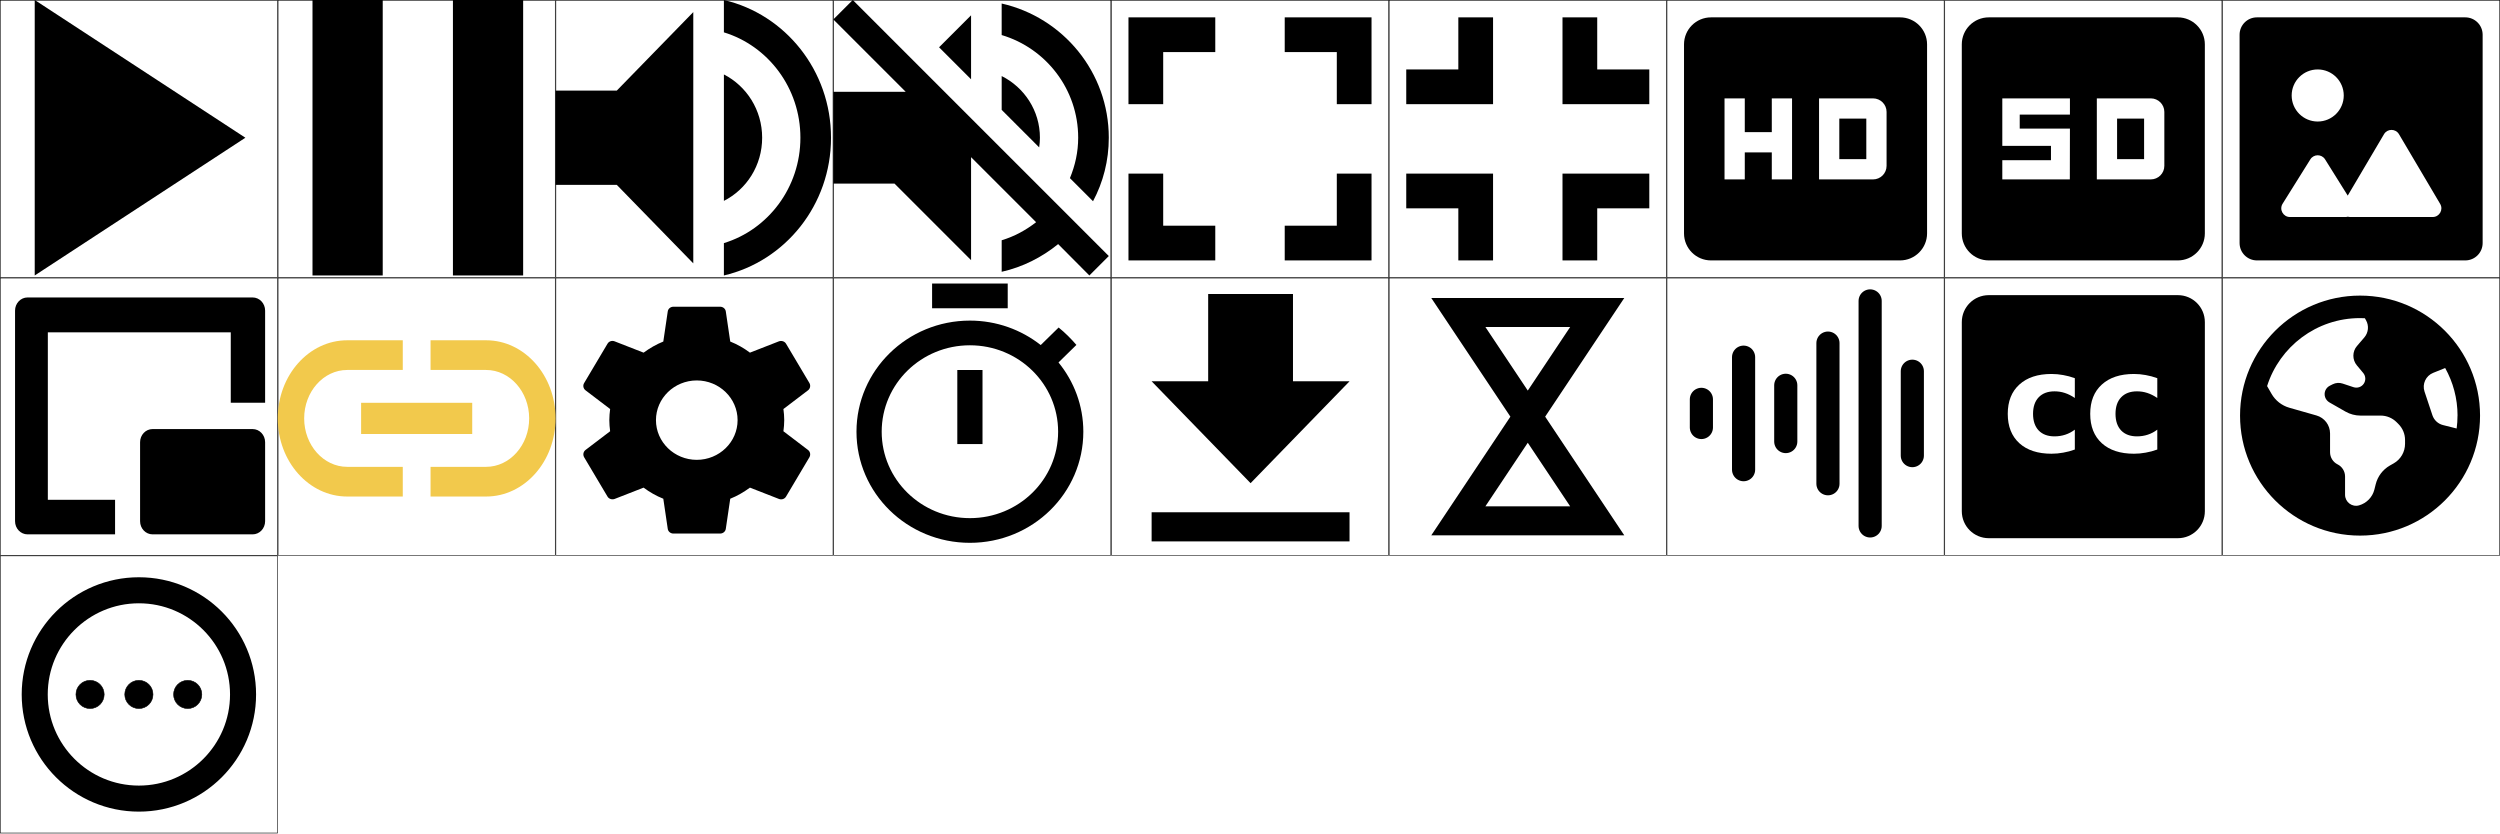
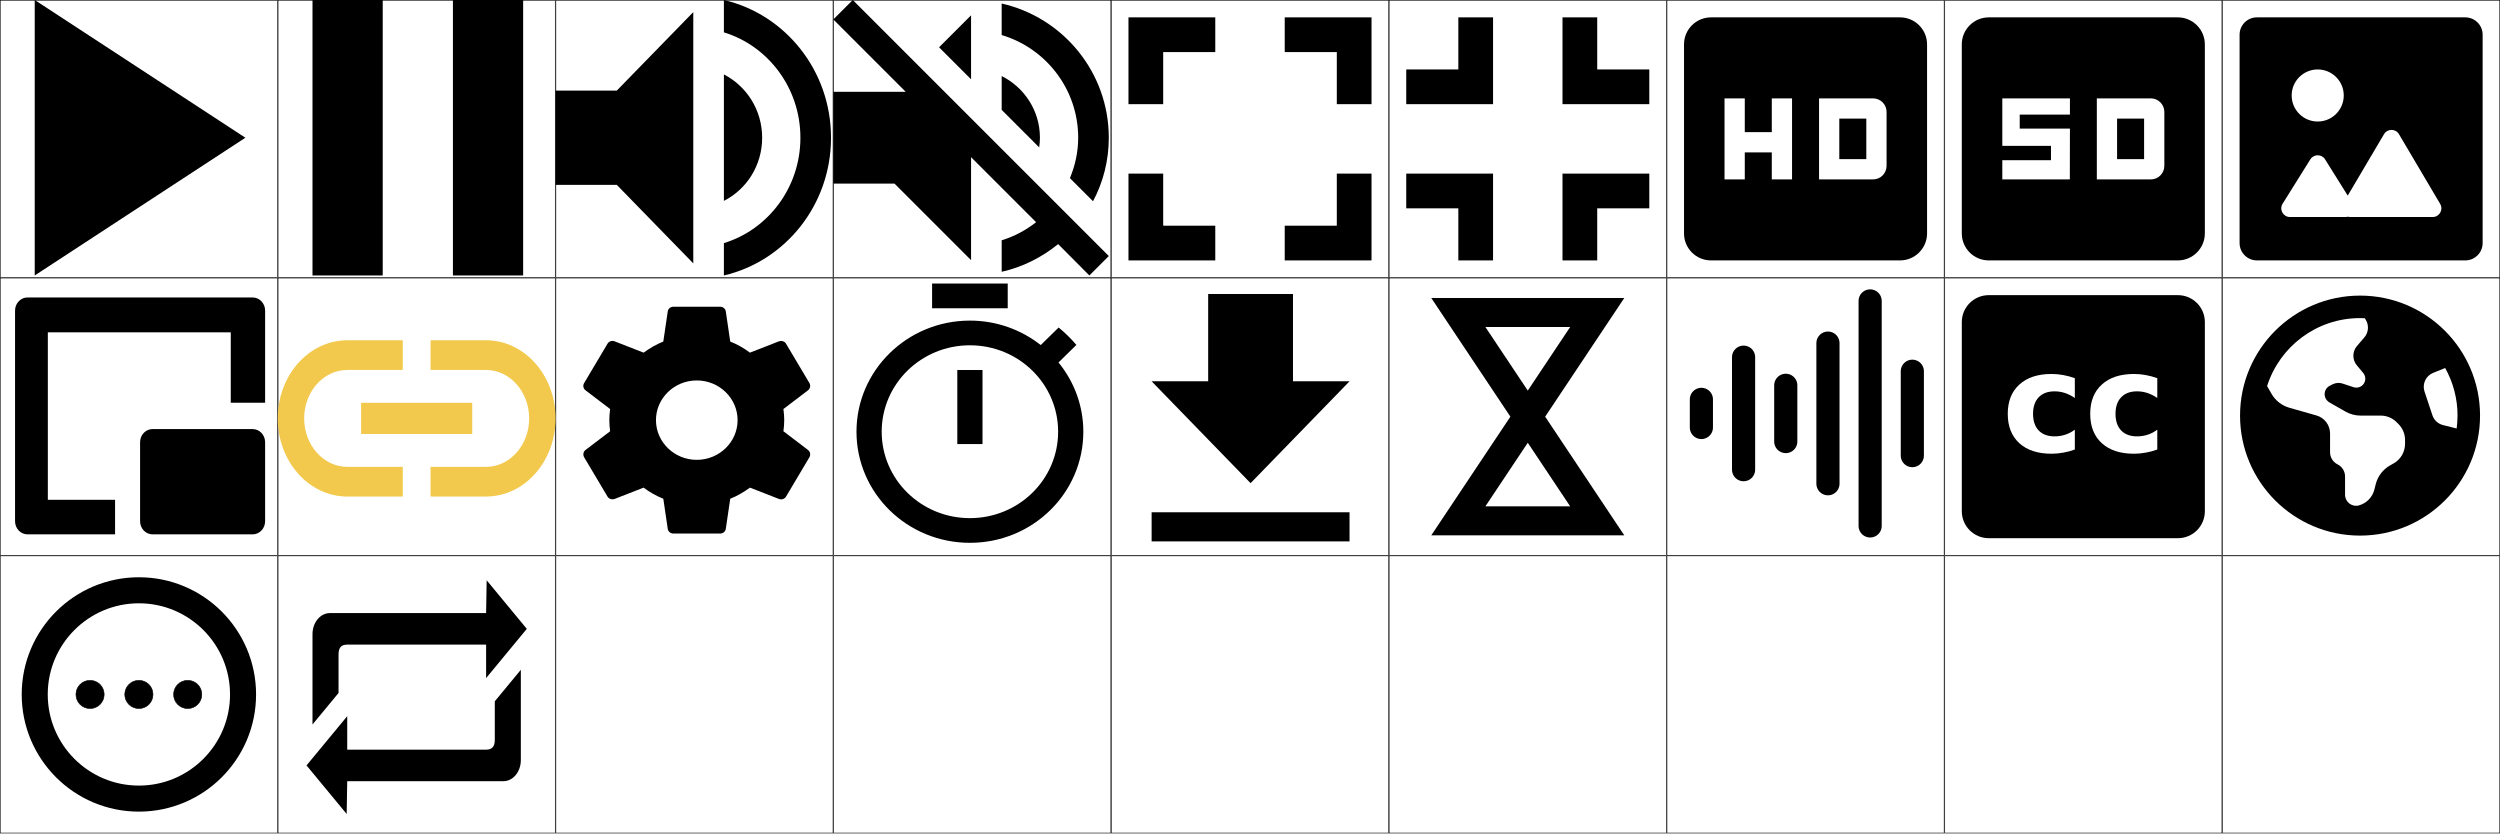
<svg xmlns="http://www.w3.org/2000/svg" viewBox="0 0 216 72">
  <g>
    <use transform="translate(0,0)" href="#rect" width="24" height="24" />
    <use transform="translate(24,0)" href="#rect" width="24" height="24" />
    <use transform="translate(48,0)" href="#rect" width="24" height="24" />
    <use transform="translate(72,0)" href="#rect" width="24" height="24" />
    <use transform="translate(96,0)" href="#rect" width="24" height="24" />
    <use transform="translate(120,0)" href="#rect" width="24" height="24" />
    <use transform="translate(144,0)" href="#rect" width="24" height="24" />
    <use transform="translate(168,0)" href="#rect" width="24" height="24" />
    <use transform="translate(192,0)" href="#rect" width="24" height="24" />
    <use transform="translate(0,24)" href="#rect" width="24" height="24" />
    <use transform="translate(24,24)" href="#rect" width="24" height="24" />
    <use transform="translate(48,24)" href="#rect" width="24" height="24" />
    <use transform="translate(72,24)" href="#rect" width="24" height="24" />
    <use transform="translate(96,24)" href="#rect" width="24" height="24" />
    <use transform="translate(120,24)" href="#rect" width="24" height="24" />
    <use transform="translate(144,24)" href="#rect" width="24" height="24" />
    <use transform="translate(168,24)" href="#rect" width="24" height="24" />
    <use transform="translate(192,24)" href="#rect" width="24" height="24" />
    <use transform="translate(0,48)" href="#rect" width="24" height="24" />
+     <use transform="translate(24,48)" href="#rect" width="24" height="24" />
+     <use transform="translate(48,48)" href="#rect" width="24" height="24" />
+     <use transform="translate(72,48)" href="#rect" width="24" height="24" />
+     <use transform="translate(96,48)" href="#rect" width="24" height="24" />
+     <use transform="translate(120,48)" href="#rect" width="24" height="24" />
+     <use transform="translate(144,48)" href="#rect" width="24" height="24" />
+     <use transform="translate(168,48)" href="#rect" width="24" height="24" />
+     <use transform="translate(192,48)" href="#rect" width="24" height="24" />
    <use transform="translate(0,0)" href="#play" width="24" height="24" />
    <use transform="translate(24,0)" href="#pause" width="24" height="24" />
    <use transform="translate(48,0)" href="#speaker" width="24" height="24" />
    <use transform="translate(72,0)" href="#speaker-muted" width="24" height="24" />
    <use transform="translate(96,0)" href="#fullscreen" width="24" height="24" />
    <use transform="translate(120,0)" href="#fullscreen-out" width="24" height="24" />
    <use transform="translate(144,0)" href="#quality-hd" width="24" height="24" />
    <use transform="translate(168,0)" href="#quality-sd" width="24" height="24" />
    <use transform="translate(192,0)" href="#photo" width="24" height="24" />
    <use transform="translate(0,24)" href="#pip" width="24" height="24" />
    <use transform="translate(24,24)" href="#link" style="color:#f2c94c" width="24" height="24" />
    <use transform="translate(48,24)" href="#gear" width="24" height="24" />
    <use transform="translate(72,24)" href="#timer" width="24" height="24" />
    <use transform="translate(96,24)" href="#download" width="24" height="24" />
    <use transform="translate(120,24)" href="#hourglass" width="24" height="24" />
    <use transform="translate(144,24)" href="#soundwave" width="24" height="24" />
    <use transform="translate(168,24)" href="#captions" width="24" height="24" />
    <use transform="translate(192,24)" href="#language" width="24" height="24" />
    <use transform="translate(0,48)" href="#more" width="24" height="24" />
+     <use transform="translate(24,48)" href="#loop" width="24" height="24" />
  </g>
  <defs>
    <symbol id="speaker" viewBox="0 0 24 24" fill="currentColor">
      <path transform="translate(0,0)" d="m 0 7.829 v 8.141 H 5.289 L 11.9 22.755 V 1.045 L 5.289 7.83 H 0 Z M 17.85 11.9 c 0 -2.402 -1.349 -4.464 -3.305 -5.468 v 10.923 C 16.501 16.364 17.85 14.302 17.85 11.9 Z M 14.544 0 v 2.795 c 3.821 1.167 6.611 4.803 6.611 9.105 c 0 4.301 -2.79 7.938 -6.611 9.105 V 23.8 C 19.846 22.565 23.8 17.707 23.8 11.9 C 23.8 6.093 19.846 1.235 14.544 0 Z" />
    </symbol>
    <symbol id="speaker-muted" viewBox="0 0 24 24" fill="currentColor">
      <path transform="translate(0,0)" d="m 17.85 11.9 c 0 -2.34 -1.349 -4.35 -3.305 -5.329 V 9.493 L 17.784 12.733 C 17.823 12.469 17.85 12.191 17.85 11.9 Z m 3.305 0 c 0 1.243 -0.265 2.406 -0.714 3.491 l 1.996 1.996 C 23.311 15.748 23.8 13.883 23.8 11.9 C 23.8 6.241 19.846 1.507 14.544 0.304 V 3.028 C 18.366 4.165 21.155 7.708 21.155 11.9 Z M 1.679 0 L -0 1.679 L 6.254 7.933 H -0 v 7.933 h 5.289 l 6.611 6.611 V 13.579 l 5.62 5.62 c -0.886 0.688 -1.877 1.23 -2.975 1.56 v 2.724 c 1.825 -0.41 3.478 -1.256 4.879 -2.393 l 2.697 2.711 l 1.679 -1.679 l -11.9 -11.9 L 1.679 -0 Z m 10.221 1.322 l -2.764 2.764 l 2.764 2.764 z" />
    </symbol>
    <symbol id="quality-hd" viewBox="0 0 24 24" fill="currentColor">
      <path transform="translate(1.5,1.5)" d="M 18.666 0 H 2.333 C 1.038 0 -0.001 1.05 -0.001 2.333 v 16.334 c 0 1.283 1.038 2.333 2.333 2.333 h 16.334 c 1.283 0 2.333 -1.05 2.333 -2.333 V 2.333 C 20.999 1.05 19.949 0 18.666 0 Z M 9.333 14 H 7.583 V 11.667 H 5.249 V 14 H 3.499 V 7 H 5.249 V 9.916 H 7.583 V 7 H 9.333 Z M 11.666 7 h 4.667 c 0.642 0 1.167 0.525 1.167 1.167 v 4.667 c 0 0.642 -0.525 1.167 -1.167 1.167 H 11.666 v -7 z m 1.75 5.25 h 2.333 V 8.75 H 13.416 Z" />
    </symbol>
    <symbol id="quality-sd" viewBox="0 0 24 24" fill="currentColor">
      <path transform="translate(1.5,1.5)" d="M 18.666 0 H 2.333 C 1.038 0 -0.001 1.05 -0.001 2.333 V 18.667 C -0.001 19.95 1.037 21 2.333 21 H 18.666 C 19.949 21 20.999 19.95 20.999 18.667 V 2.333 C 20.999 1.05 19.949 0 18.666 0 Z M 9.333 14 H 3.499 V 12.339 H 7.704 V 11.104 H 3.499 V 7 H 9.342 V 8.399 H 5.004 V 9.612 H 9.342 Z M 11.666 7 H 16.333 C 16.974 7 17.499 7.525 17.499 8.167 V 12.833 C 17.499 13.475 16.974 14 16.333 14 H 11.666 V 7 Z M 13.416 12.25 H 15.75 V 8.75 H 13.416 Z" />
    </symbol>
    <symbol id="play" viewBox="0 0 24 24" fill="currentColor">
      <path transform="translate(3,0)" d="M 0 0 V 23.8 L 18.2 11.9 Z" />
    </symbol>
    <symbol id="pause" viewBox="0 0 24 24" fill="currentColor">
      <path transform="translate(3,0)" d="M 0 23.8 H 6.067 V 0 H 0 Z M 12.133 0 V 23.8 H 18.2 V 0 Z" />
    </symbol>
    <symbol id="fullscreen-out" viewBox="0 0 24 24" fill="currentColor">
      <path transform="translate(1.5,1.5)" d="m 0 16.5 h 4.5 v 4.5 H 7.5 V 13.5 H 0 Z M 4.5 4.5 H 0 V 7.5 H 7.5 V 0 H 4.5 Z m 9 16.5 h 3 v -4.5 h 4.5 V 13.5 H 13.5 Z M 16.5 4.5 V 0 H 13.5 v 7.5 h 7.5 V 4.5 Z" />
    </symbol>
    <symbol id="link" viewBox="0 0 24 24" fill="currentColor">
      <path transform="translate(0,5.4)" d="M 2.28 6.75 C 2.28 4.441 3.948 2.565 6 2.565 H 10.8 V 0 H 6 C 2.688 0 0 3.024 0 6.75 C 0 10.476 2.688 13.5 6 13.5 H 10.8 V 10.935 H 6 C 3.948 10.935 2.28 9.059 2.28 6.75 Z M 7.2 8.1 h 9.6 V 5.4 H 7.2 Z M 18 0 H 13.2 V 2.565 H 18 c 2.052 0 3.72 1.877 3.72 4.185 c 0 2.308 -1.668 4.185 -3.72 4.185 H 13.2 V 13.5 H 18 C 21.312 13.5 24 10.476 24 6.75 C 24 3.024 21.312 0 18 0 Z" />
    </symbol>
    <symbol id="fullscreen" viewBox="0 0 24 24" fill="currentColor">
      <path transform="translate(1.5,1.5)" d="M 3 13.5 H 0 v 7.5 H 7.5 V 18 H 3 Z M 0 7.5 H 3 V 3 H 7.5 V 0 H 0 Z m 18 10.5 H 13.5 v 3 h 7.5 V 13.5 H 18 Z M 13.5 0 v 3 h 4.5 v 4.5 h 3 V 0 Z" />
    </symbol>
    <symbol id="gear" viewBox="0 0 24 24" fill="currentColor">
      <path transform="translate(2.4,2.5)" d="M 17.287 10.76 C 17.328 10.447 17.358 10.133 17.358 9.8 C 17.358 9.467 17.328 9.153 17.287 8.84 L 19.413 7.223 C 19.605 7.076 19.655 6.811 19.534 6.595 L 17.519 3.205 C 17.398 2.989 17.126 2.911 16.904 2.989 l -2.509 0.98 C 13.872 3.577 13.308 3.254 12.693 3.009 L 12.31 0.412 C 12.28 0.176 12.068 0 11.816 0 H 7.786 C 7.535 0 7.323 0.176 7.293 0.412 L 6.91 3.009 C 6.295 3.254 5.731 3.587 5.207 3.969 l -2.509 -0.98 C 2.467 2.901 2.205 2.989 2.084 3.205 l -2.015 3.391 c -0.131 0.216 -0.07 0.48 0.121 0.627 l 2.126 1.617 C 2.275 9.153 2.245 9.477 2.245 9.8 c 0 0.323 0.03 0.647 0.07 0.96 l -2.126 1.617 c -0.191 0.147 -0.242 0.412 -0.121 0.627 l 2.015 3.391 c 0.121 0.216 0.393 0.294 0.615 0.216 l 2.509 -0.98 c 0.524 0.392 1.088 0.715 1.703 0.96 l 0.383 2.597 C 7.323 19.424 7.535 19.6 7.786 19.6 h 4.03 c 0.252 0 0.464 -0.176 0.494 -0.412 L 12.693 16.591 c 0.615 -0.245 1.179 -0.578 1.703 -0.96 l 2.509 0.98 c 0.232 0.088 0.494 0 0.615 -0.216 L 19.534 13.005 C 19.655 12.789 19.605 12.524 19.413 12.377 Z M 9.802 13.23 C 7.857 13.23 6.275 11.691 6.275 9.8 C 6.275 7.909 7.857 6.37 9.802 6.37 C 11.746 6.37 13.328 7.909 13.328 9.8 C 13.328 11.691 11.746 13.23 9.802 13.23 Z" />
    </symbol>
    <symbol id="download" viewBox="0 0 24 24" fill="currentColor">
      <path transform="translate(3.5,1.4)" d="M 17.1 7.544 H 12.214 V 0 H 4.886 V 7.544 H -0 l 8.55 8.802 l 8.55 -8.802 z M 0 18.86 V 21.375 h 17.1 v -2.515 z" />
    </symbol>
    <symbol id="timer" viewBox="0 0 24 24" fill="currentColor">
      <path transform="translate(2,0.5)" d="M 13.067 0 H 6.533 V 2.133 H 13.067 Z M 8.711 13.867 H 10.889 V 7.467 H 8.711 Z M 17.455 6.816 L 19.001 5.301 C 18.533 4.757 18.021 4.245 17.466 3.797 L 15.919 5.312 C 14.232 3.989 12.108 3.2 9.8 3.2 C 4.388 3.2 0 7.499 0 12.8 C 0 18.101 4.377 22.4 9.8 22.4 C 15.223 22.4 19.6 18.101 19.6 12.8 C 19.6 10.539 18.794 8.459 17.455 6.816 Z M 9.8 20.267 C 5.586 20.267 2.178 16.928 2.178 12.8 C 2.178 8.672 5.586 5.333 9.8 5.333 c 4.214 0 7.622 3.339 7.622 7.467 c 0 4.128 -3.408 7.467 -7.622 7.467 z" />
    </symbol>
    <symbol id="hourglass" viewBox="0 0 24 24" stroke="currentColor">
      <path transform="translate(6,3)" d="m 0 0 h 12 l -12 18 h 12 z" fill="none" stroke-width="2.5" />
    </symbol>
    <symbol id="photo" viewBox="0 0 24 24" fill="currentColor">
      <path transform="translate(1.5,1.5)" fill-rule="evenodd" clip-rule="evenodd" d="M 1.5 0 C 0.671 0 0 0.671 0 1.5 V 19.5 C 0 20.328 0.671 21 1.5 21 H 19.5 C 20.328 21 21 20.328 21 19.5 V 1.5 C 21 0.671 20.328 0 19.5 0 H 1.5 Z M 6.75 9 C 7.993 9 9 7.993 9 6.75 C 9 5.507 7.993 4.5 6.75 4.5 C 5.507 4.5 4.5 5.507 4.5 6.75 C 4.5 7.993 5.507 9 6.75 9 Z M 3.717 16.102 L 6.114 12.268 C 6.408 11.798 7.092 11.798 7.386 12.268 L 9.344 15.4 L 12.479 10.093 C 12.77 9.601 13.48 9.601 13.771 10.093 L 17.331 16.118 C 17.627 16.618 17.266 17.25 16.686 17.25 H 9.564 C 9.491 17.25 9.421 17.24 9.356 17.221 C 9.29 17.24 9.22 17.25 9.147 17.25 H 4.353 C 3.764 17.25 3.405 16.602 3.717 16.102 Z" />
    </symbol>
    <symbol id="pip" viewBox="0 0 24 24" fill="currentColor">
      <path transform="translate(1.3,1.7)" d="M 20.526 0 A 1.137 1.08 90 0 1 21.606 1.137 V 9.097 H 18.638 V 3.013 H 2.833 V 17.485 H 8.642 V 20.469 H 1.08 A 1.137 1.08 90 0 1 0 19.332 V 1.137 A 1.137 1.08 90 0 1 1.08 0 H 20.526 Z M 20.526 11.371 A 1.137 1.08 90 0 1 21.606 12.509 V 19.332 A 1.137 1.08 90 0 1 20.526 20.469 H 11.883 A 1.137 1.08 90 0 1 10.803 19.332 V 12.509 A 1.137 1.08 90 0 1 11.883 11.371 H 20.526 Z" />
    </symbol>
    <symbol id="captions" viewBox="0 0 24 24" fill="currentColor">
      <path transform="translate(1.5,1.5)" style="stroke-width:1.009" d="M 2.332 0 C 1.041 0 0 1.041 0 2.332 V 18.668 C 0 19.959 1.041 21 2.332 21 H 18.668 C 19.959 21 21 19.959 21 18.668 V 2.332 C 21 1.041 19.959 0 18.668 0 Z M 7.749 6.811 C 8.093 6.811 8.431 6.843 8.763 6.905 C 9.099 6.964 9.433 7.054 9.765 7.175 V 8.886 C 9.479 8.69 9.193 8.546 8.903 8.452 C 8.618 8.358 8.321 8.312 8.013 8.312 C 7.427 8.312 6.97 8.483 6.641 8.827 C 6.317 9.167 6.155 9.643 6.155 10.257 C 6.155 10.87 6.317 11.349 6.641 11.692 C 6.97 12.032 7.427 12.202 8.013 12.202 C 8.341 12.202 8.651 12.153 8.944 12.056 C 9.241 11.958 9.515 11.813 9.765 11.622 V 13.339 C 9.437 13.46 9.103 13.55 8.763 13.608 C 8.427 13.671 8.089 13.702 7.749 13.702 C 6.565 13.702 5.64 13.399 4.972 12.794 C 4.304 12.184 3.97 11.339 3.97 10.257 C 3.97 9.175 4.304 8.331 4.972 7.726 C 5.64 7.116 6.565 6.811 7.749 6.811 Z M 14.874 6.811 C 15.218 6.811 15.556 6.843 15.888 6.905 C 16.224 6.964 16.558 7.054 16.89 7.175 V 8.886 C 16.605 8.69 16.317 8.546 16.028 8.452 C 15.743 8.358 15.446 8.312 15.138 8.312 C 14.552 8.312 14.095 8.483 13.767 8.827 C 13.442 9.167 13.28 9.643 13.28 10.257 C 13.28 10.87 13.442 11.349 13.767 11.692 C 14.095 12.032 14.552 12.202 15.138 12.202 C 15.466 12.202 15.776 12.153 16.069 12.056 C 16.366 11.958 16.64 11.813 16.89 11.622 V 13.339 C 16.561 13.46 16.228 13.55 15.888 13.608 C 15.552 13.671 15.214 13.702 14.874 13.702 C 13.69 13.702 12.765 13.399 12.097 12.794 C 11.429 12.184 11.095 11.339 11.095 10.257 C 11.095 9.175 11.429 8.331 12.097 7.726 C 12.765 7.116 13.69 6.811 14.874 6.811 Z" />
    </symbol>
    <symbol id="soundwave" viewBox="0 0 24 24" stroke="currentColor">
      <path transform="translate(3,2)" d="M 0 8.505 V 10.935 M 3.645 4.86 V 14.58 M 7.29 7.29 V 12.15 M 10.935 3.645 V 15.795 M 14.58 0 V 19.44 M 18.225 6.075 V 13.365 V 10.935" stroke-width="2" stroke-linecap="round" stroke-linejoin="round" />
    </symbol>
    <symbol id="language" viewBox="0 0 24 24" fill="currentColor">
      <path d="M 3.877 9.357 l 0.381 0.664 c 0.336 0.587 0.887 1.021 1.539 1.207 L 8.142 11.896 c 0.697 0.199 1.175 0.834 1.175 1.559 v 1.616 c 0 0.446 0.251 0.851 0.648 1.049 s 0.648 0.604 0.648 1.049 v 1.579 c 0 0.632 0.604 1.089 1.211 0.915 c 0.652 -0.186 1.158 -0.709 1.324 -1.369 l 0.113 -0.454 c 0.17 -0.684 0.616 -1.272 1.227 -1.62 l 0.328 -0.186 c 0.608 -0.344 0.98 -0.992 0.98 -1.689 v -0.336 c 0 -0.514 -0.207 -1.008 -0.571 -1.373 l -0.158 -0.158 c -0.364 -0.364 -0.859 -0.571 -1.373 -0.571 H 11.948 c -0.45 0 -0.895 -0.117 -1.288 -0.34 l -1.397 -0.798 c -0.174 -0.101 -0.308 -0.263 -0.373 -0.454 c -0.13 -0.389 0.045 -0.81 0.413 -0.992 l 0.239 -0.121 c 0.267 -0.134 0.579 -0.158 0.863 -0.061 l 0.94 0.312 c 0.332 0.109 0.697 -0.016 0.887 -0.304 c 0.19 -0.283 0.17 -0.66 -0.049 -0.923 l -0.551 -0.66 c -0.405 -0.486 -0.401 -1.195 0.012 -1.673 l 0.636 -0.741 c 0.356 -0.417 0.413 -1.012 0.142 -1.486 l -0.097 -0.17 c -0.142 -0.008 -0.28 -0.012 -0.421 -0.012 C 8.146 3.484 4.958 5.95 3.877 9.357 z M 20.332 11.908 c 0 -1.49 -0.389 -2.892 -1.069 -4.111 L 18.226 8.214 c -0.636 0.255 -0.964 0.964 -0.749 1.612 l 0.684 2.053 c 0.142 0.421 0.486 0.741 0.915 0.847 l 1.179 0.296 c 0.049 -0.364 0.073 -0.737 0.073 -1.114 z M 1.54 11.908 a 10.368 10.368 90 1 1 20.736 0 A 10.368 10.368 90 1 1 1.54 11.908 z" />
    </symbol>
    <symbol id="rect" viewBox="0 0 24 24" stroke="currentColor">
      <rect x="0" y="0" width="24" height="24" fill="none" stroke-width="0.1" />
    </symbol>
    <symbol id="more" viewBox="0 0 512 512" stroke="currentColor" fill="currentColor">
      <circle cx="256" cy="256" r="26" />
      <circle cx="346" cy="256" r="26" />
      <circle cx="166" cy="256" r="26" />
      <path d="M448,256c0-106-86-192-192-192S64,150,64,256s86,192,192,192S448,362,448,256Z" stroke="currentColor" style="fill:none;stroke-width:48px" />
    </symbol>
+     <symbol id="loop" viewBox="0 0 32 32" fill="currentColor">
+       <path d="M 25 21.225 c 0 0.807 -0.333 1.135 -1 1.135 h -16 v -3.857 l -4.688 5.673 l 4.625 5.596 l 0.063 -3.781 h 18 c 1.104 0 2 -1.084 2 -2.42 v -10.411 l -3 3.63 v 4.436 z M 7 11.395 c 0 -0.807 0.333 -1.135 1 -1.135 h 16 v 3.857 l 4.688 -5.673 l -4.625 -5.596 l -0.063 3.781 h -18 c -1.104 0 -2 1.084 -2 2.42 v 10.411 l 3 -3.63 v -4.436 z" />
+     </symbol>
  </defs>
</svg>
